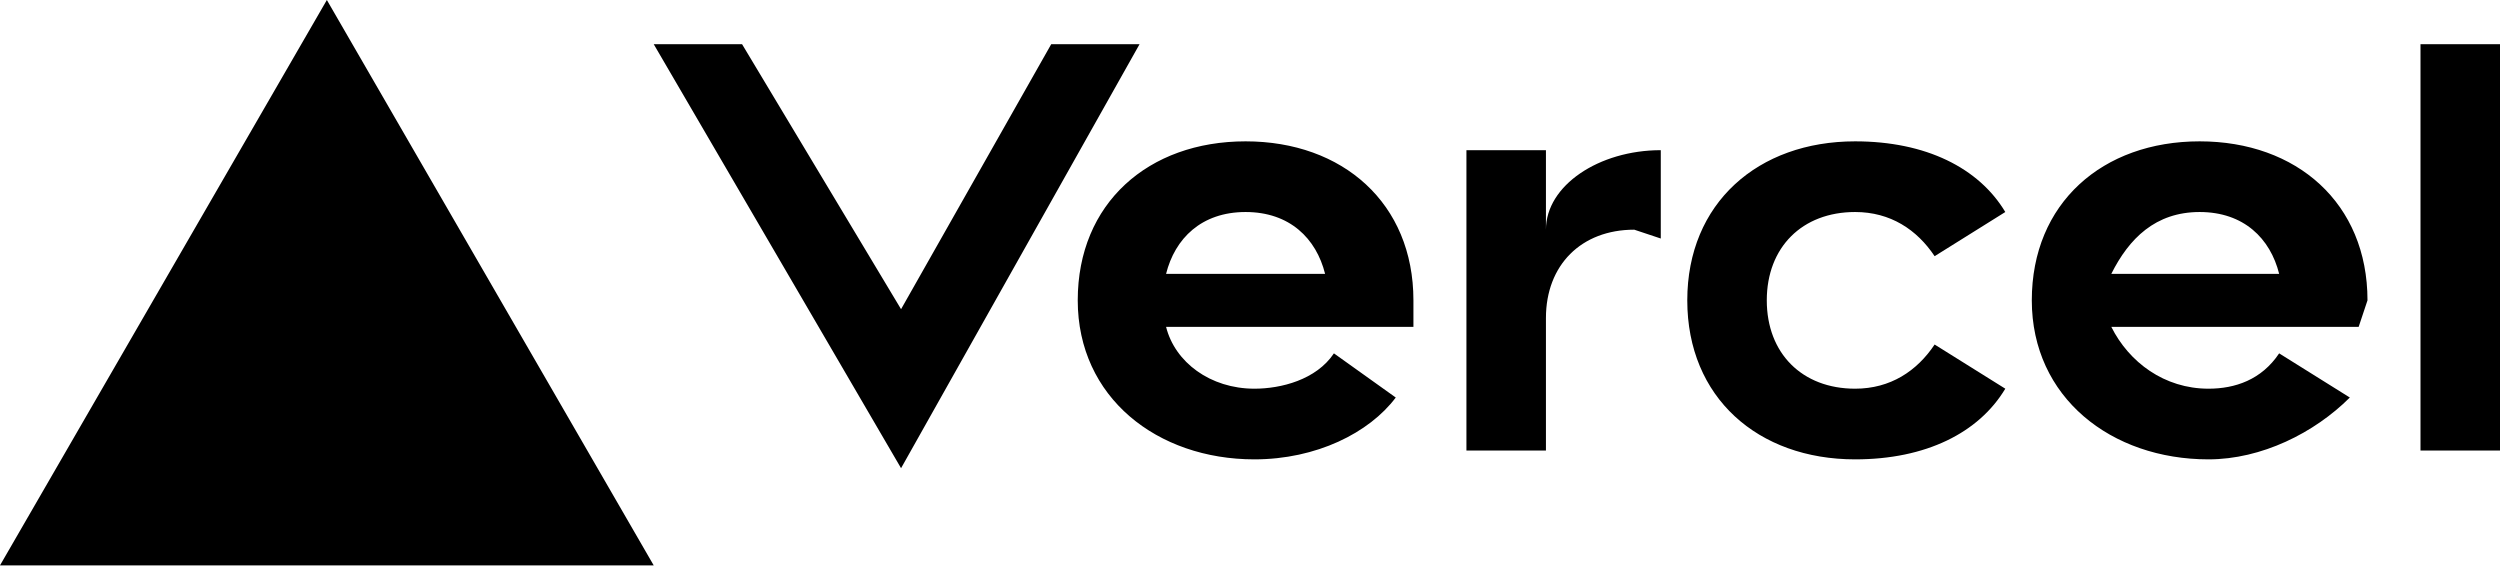
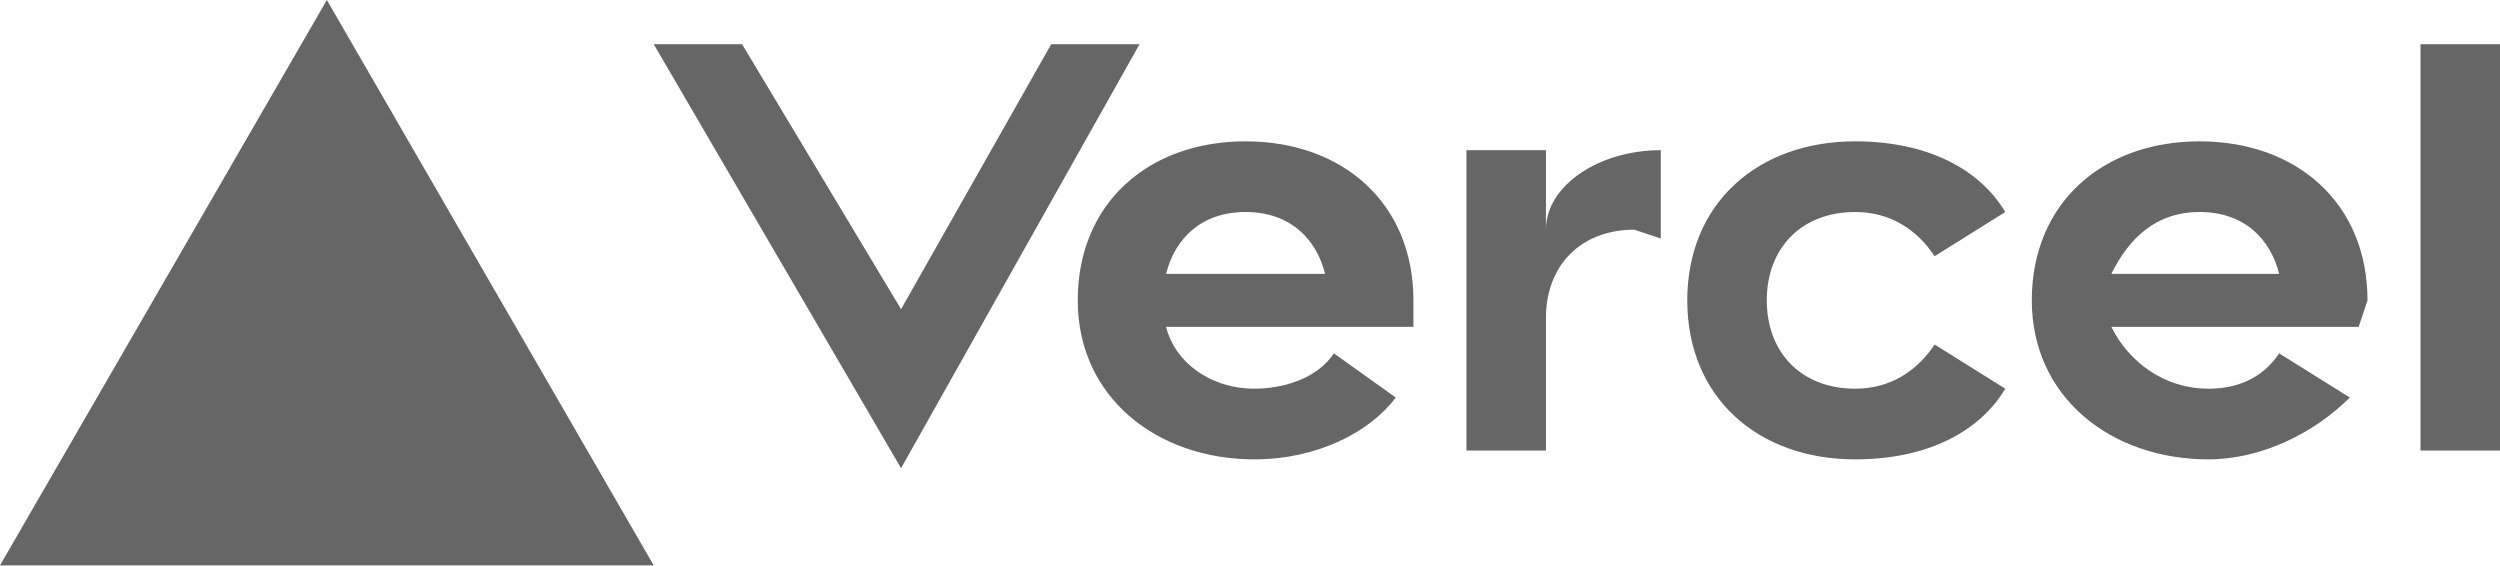
<svg xmlns="http://www.w3.org/2000/svg" fill="none" viewBox="0 0 283 64">
-   <path fill="black" d="M141 16c-11 0-19 7-19 18s9 18 20 18c7 0 13-3 16-7l-7-5c-2 3-6 4-9 4-5 0-9-3-10-7h28v-3c0-11-8-18-19-18zm-9 15c1-4 4-7 9-7s8 3 9 7h-18zm117-15c-11 0-19 7-19 18s9 18 20 18c6 0 12-3 16-7l-8-5c-2 3-5 4-8 4-5 0-9-3-11-7h28l1-3c0-11-8-18-19-18zm-10 15c2-4 5-7 10-7s8 3 9 7h-19zm-39 3c0 6 4 10 10 10 4 0 7-2 9-5l8 5c-3 5-9 8-17 8-11 0-19-7-19-18s8-18 19-18c8 0 14 3 17 8l-8 5c-2-3-5-5-9-5-6 0-10 4-10 10zm83-29v46h-9V5h9zM37 0l37 64H0L37 0zm92 5-27 48L74 5h10l18 30 17-30h10zm59 12v10l-3-1c-6 0-10 4-10 10v15h-9V17h9v9c0-5 6-9 13-9z" />
+   <path fill="#666" d="M141 16c-11 0-19 7-19 18s9 18 20 18c7 0 13-3 16-7l-7-5c-2 3-6 4-9 4-5 0-9-3-10-7h28v-3c0-11-8-18-19-18zm-9 15c1-4 4-7 9-7s8 3 9 7h-18zm117-15c-11 0-19 7-19 18s9 18 20 18c6 0 12-3 16-7l-8-5c-2 3-5 4-8 4-5 0-9-3-11-7h28l1-3c0-11-8-18-19-18zm-10 15c2-4 5-7 10-7s8 3 9 7h-19zm-39 3c0 6 4 10 10 10 4 0 7-2 9-5l8 5c-3 5-9 8-17 8-11 0-19-7-19-18s8-18 19-18c8 0 14 3 17 8l-8 5c-2-3-5-5-9-5-6 0-10 4-10 10zm83-29v46h-9V5h9zM37 0l37 64H0L37 0zm92 5-27 48L74 5h10l18 30 17-30h10zm59 12v10l-3-1c-6 0-10 4-10 10v15h-9V17h9v9c0-5 6-9 13-9z" />
</svg>
